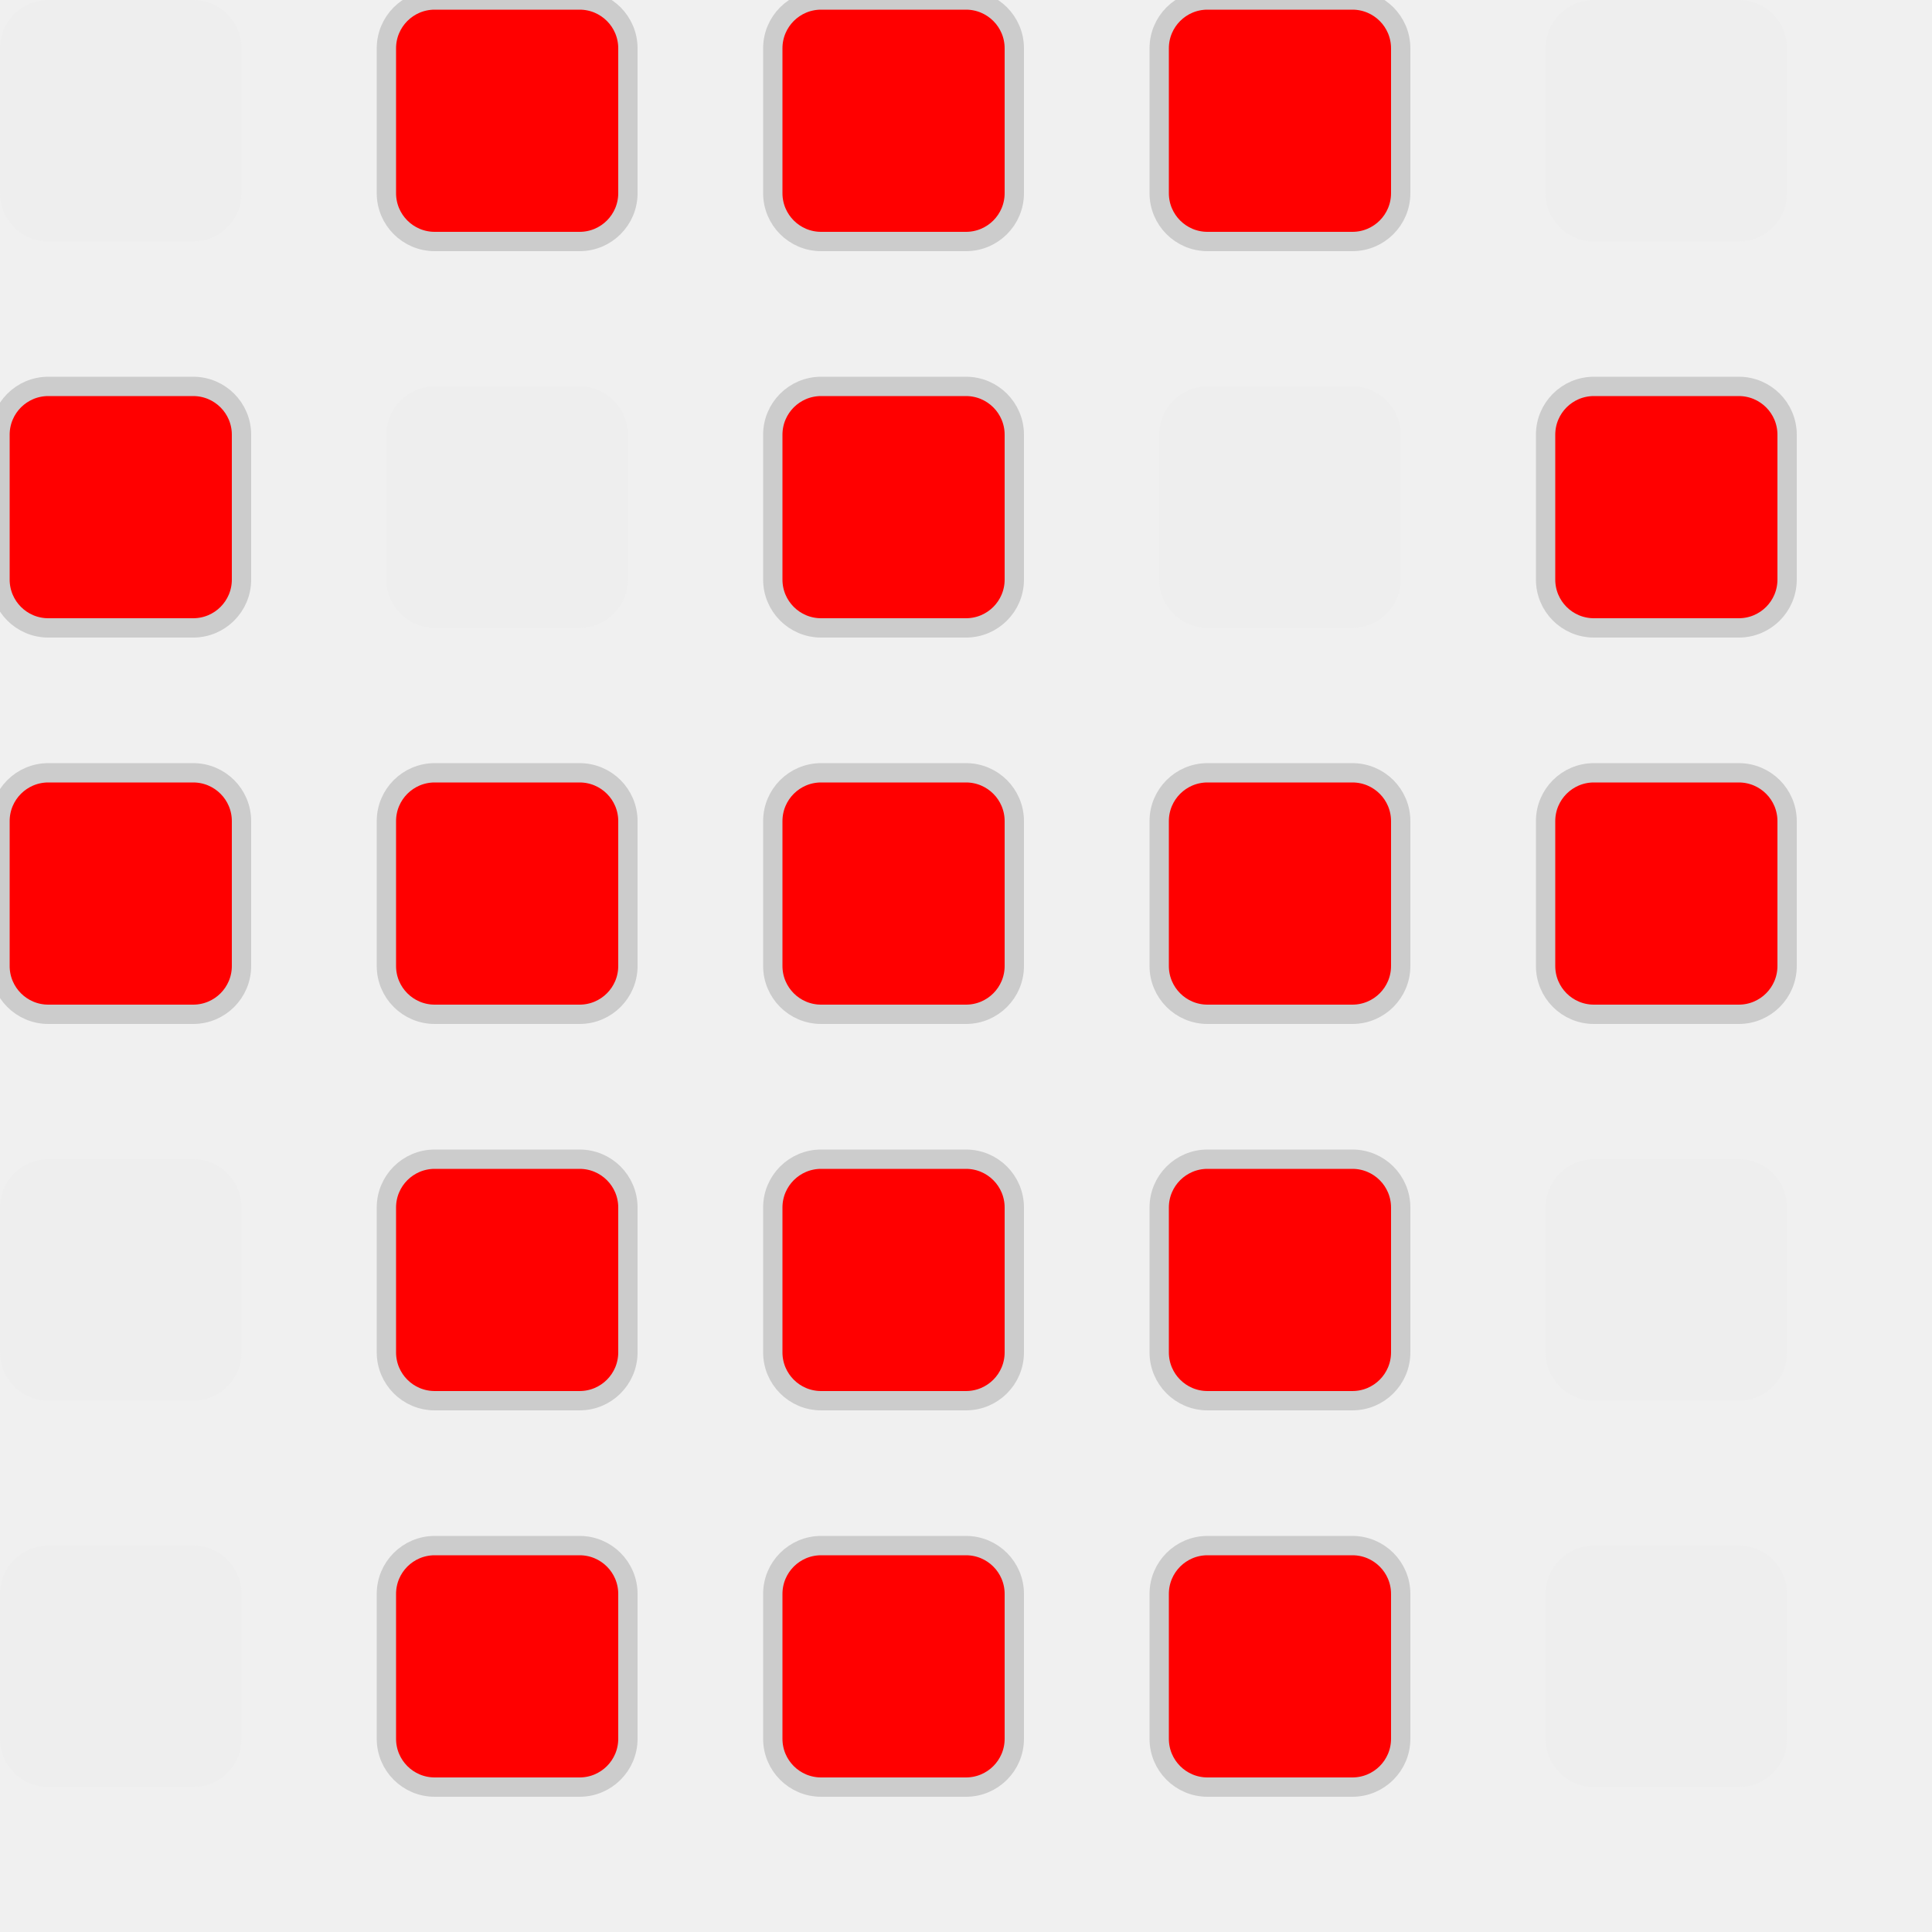
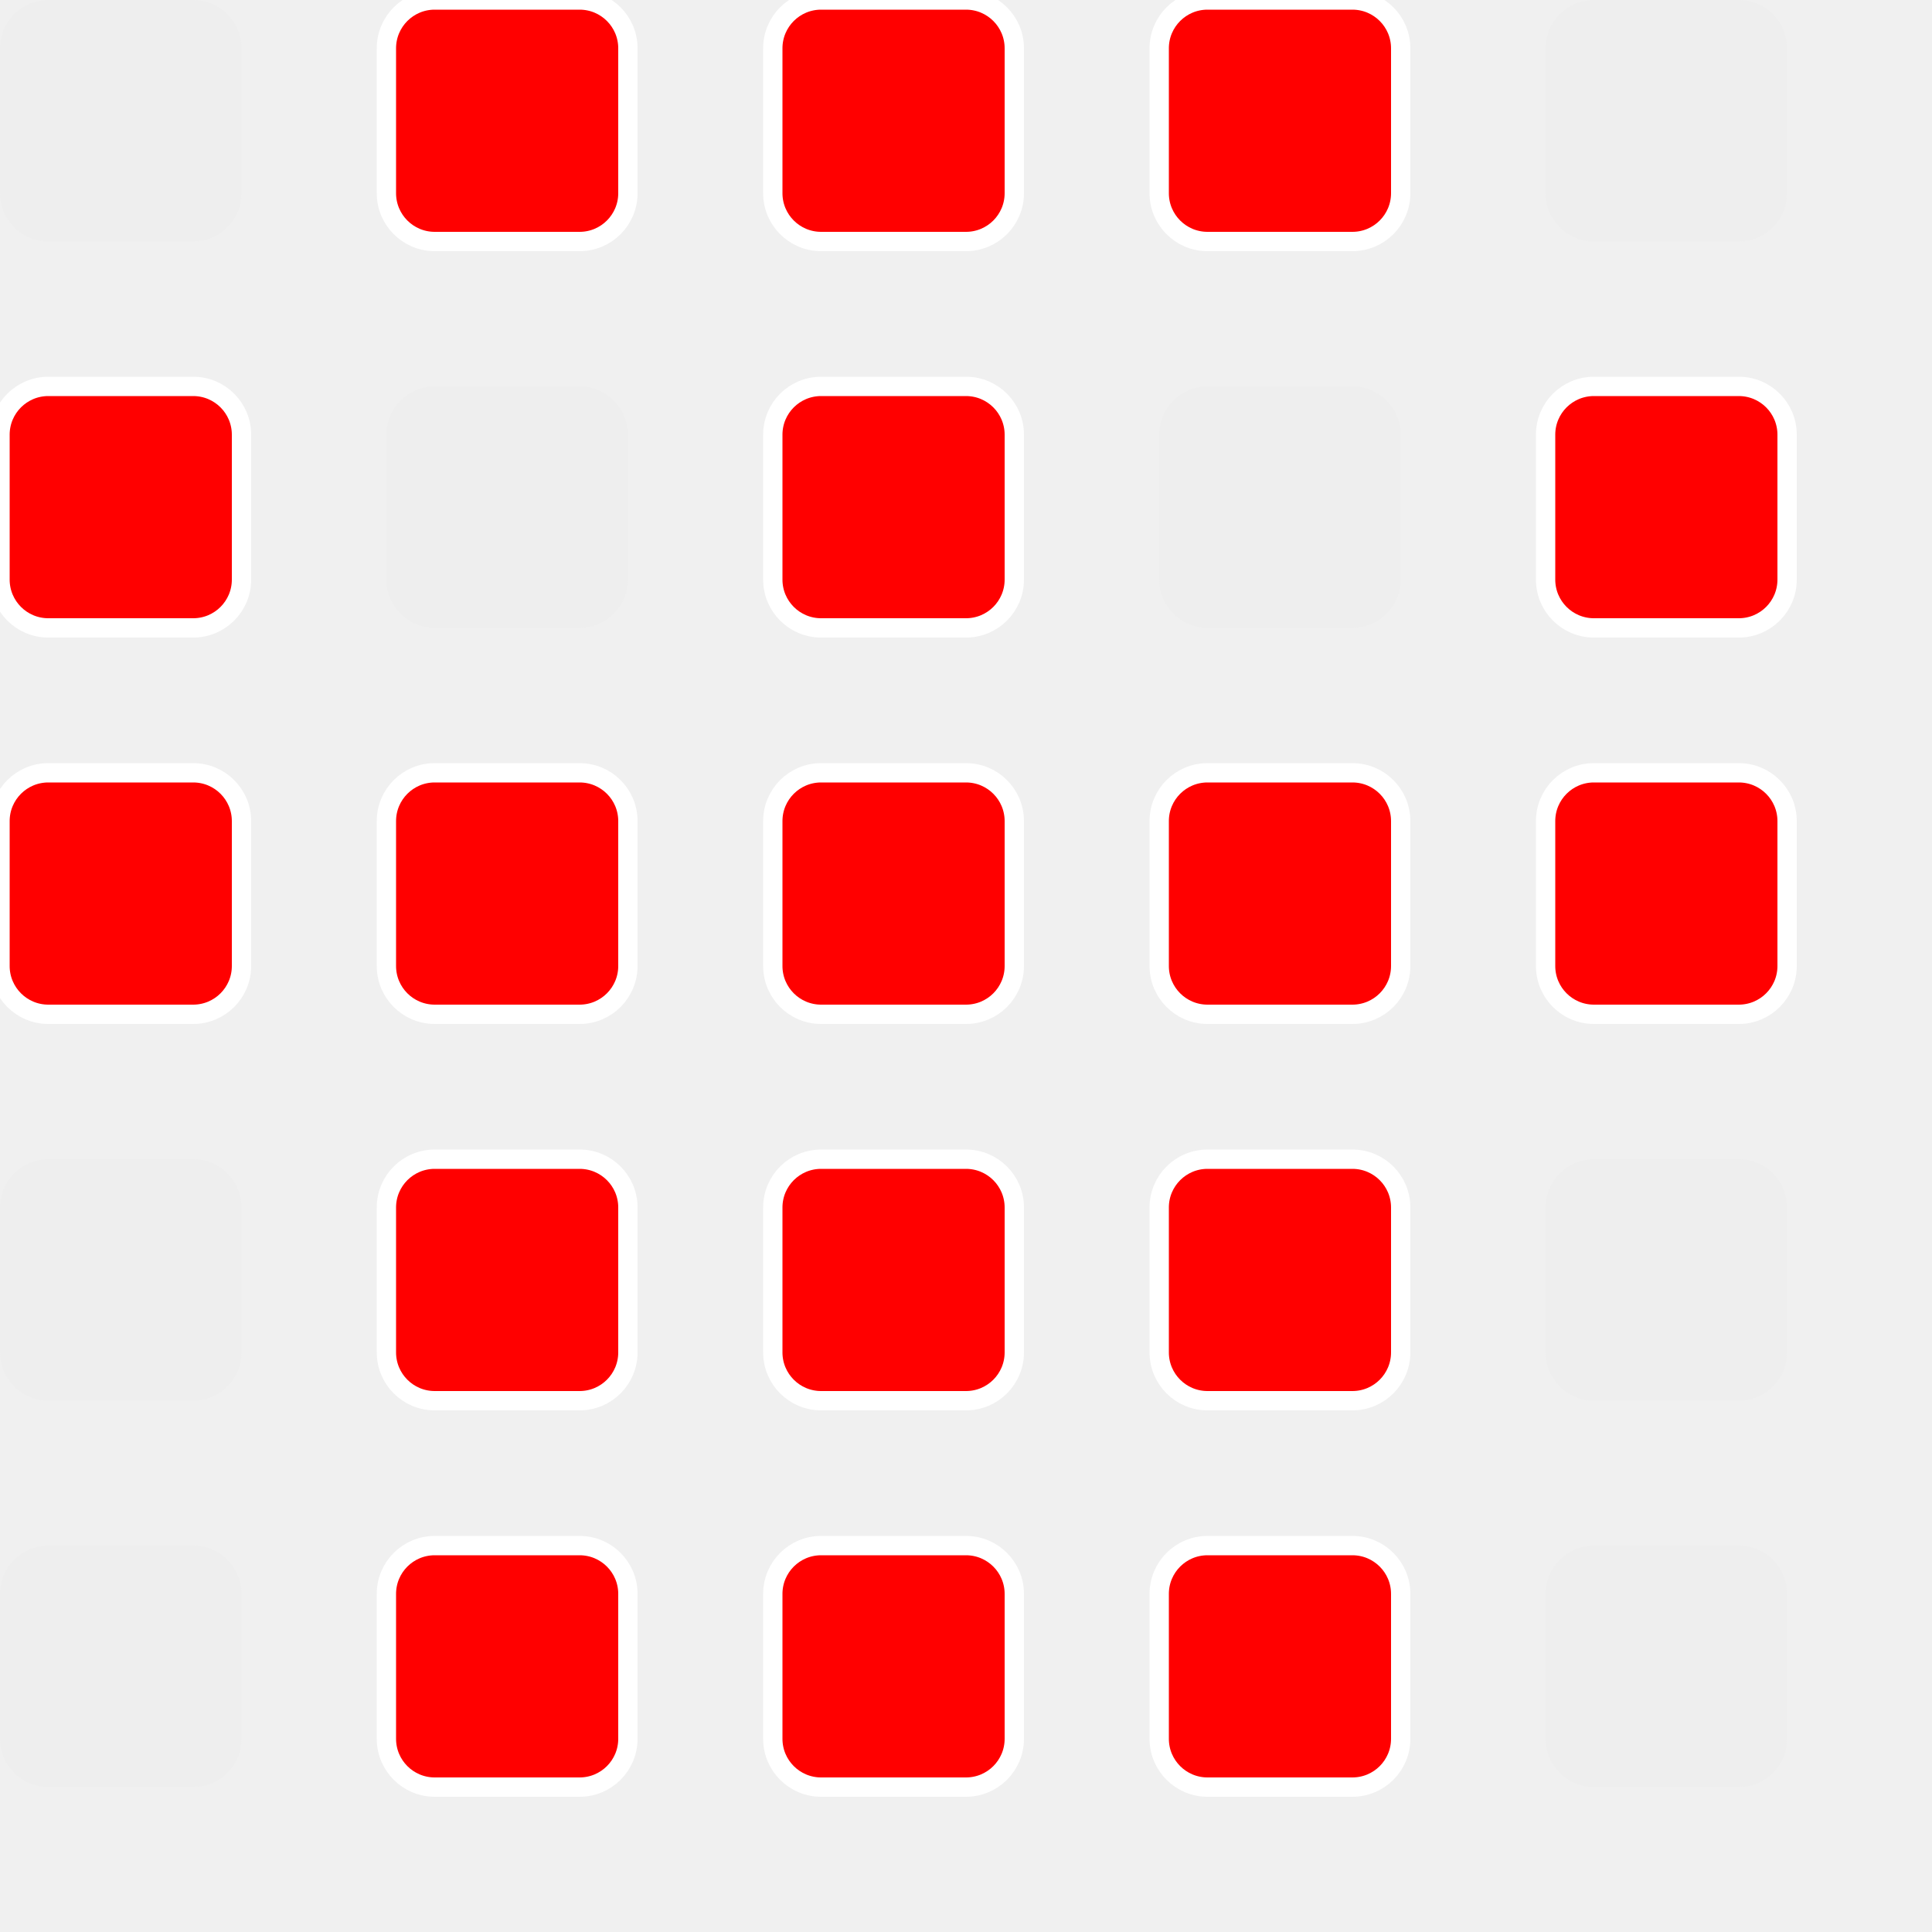
- <svg xmlns="http://www.w3.org/2000/svg" height="200" width="200" style="background: #fff;">
+ <svg xmlns="http://www.w3.org/2000/svg" height="200" width="200">
  <rect y="0" x="0" width="25" height="25" rx="5" transform="translate(0,0)" style="fill: #eee;" />
-   <rect y="0" x="0" width="25" height="25" rx="5" transform="translate(40,0)" style="fill:#f00; stroke:#ccc; stroke-width:2px;" />
-   <rect y="0" x="0" width="25" height="25" rx="5" transform="translate(80,0)" style="fill:#f00; stroke:#ccc; stroke-width:2px;" />
-   <rect y="0" x="0" width="25" height="25" rx="5" transform="translate(120,0)" style="fill:#f00; stroke:#ccc; stroke-width:2px;" />
+   <rect y="0" x="0" width="25" height="25" rx="5" transform="translate(40,0)" style="fill:#f00; stroke:#fff; stroke-width:2px;" />
+   <rect y="0" x="0" width="25" height="25" rx="5" transform="translate(80,0)" style="fill:#f00; stroke:#fff; stroke-width:2px;" />
+   <rect y="0" x="0" width="25" height="25" rx="5" transform="translate(120,0)" style="fill:#f00; stroke:#fff; stroke-width:2px;" />
  <rect y="0" x="0" width="25" height="25" rx="5" transform="translate(160,0)" style="fill: #eee;" />
-   <rect y="0" x="0" width="25" height="25" rx="5" transform="translate(0,40)" style="fill:#f00; stroke:#ccc; stroke-width:2px;" />
+   <rect y="0" x="0" width="25" height="25" rx="5" transform="translate(0,40)" style="fill:#f00; stroke:#fff; stroke-width:2px;" />
  <rect y="0" x="0" width="25" height="25" rx="5" transform="translate(40,40)" style="fill: #eee;" />
-   <rect y="0" x="0" width="25" height="25" rx="5" transform="translate(80,40)" style="fill:#f00; stroke:#ccc; stroke-width:2px;" />
+   <rect y="0" x="0" width="25" height="25" rx="5" transform="translate(80,40)" style="fill:#f00; stroke:#fff; stroke-width:2px;" />
  <rect y="0" x="0" width="25" height="25" rx="5" transform="translate(120,40)" style="fill: #eee;" />
-   <rect y="0" x="0" width="25" height="25" rx="5" transform="translate(160,40)" style="fill:#f00; stroke:#ccc; stroke-width:2px;" />
-   <rect y="0" x="0" width="25" height="25" rx="5" transform="translate(0,80)" style="fill:#f00; stroke:#ccc; stroke-width:2px;" />
-   <rect y="0" x="0" width="25" height="25" rx="5" transform="translate(40,80)" style="fill:#f00; stroke:#ccc; stroke-width:2px;" />
-   <rect y="0" x="0" width="25" height="25" rx="5" transform="translate(80,80)" style="fill:#f00; stroke:#ccc; stroke-width:2px;" />
-   <rect y="0" x="0" width="25" height="25" rx="5" transform="translate(120,80)" style="fill:#f00; stroke:#ccc; stroke-width:2px;" />
-   <rect y="0" x="0" width="25" height="25" rx="5" transform="translate(160,80)" style="fill:#f00; stroke:#ccc; stroke-width:2px;" />
+   <rect y="0" x="0" width="25" height="25" rx="5" transform="translate(160,40)" style="fill:#f00; stroke:#fff; stroke-width:2px;" />
+   <rect y="0" x="0" width="25" height="25" rx="5" transform="translate(0,80)" style="fill:#f00; stroke:#fff; stroke-width:2px;" />
+   <rect y="0" x="0" width="25" height="25" rx="5" transform="translate(40,80)" style="fill:#f00; stroke:#fff; stroke-width:2px;" />
+   <rect y="0" x="0" width="25" height="25" rx="5" transform="translate(80,80)" style="fill:#f00; stroke:#fff; stroke-width:2px;" />
+   <rect y="0" x="0" width="25" height="25" rx="5" transform="translate(120,80)" style="fill:#f00; stroke:#fff; stroke-width:2px;" />
+   <rect y="0" x="0" width="25" height="25" rx="5" transform="translate(160,80)" style="fill:#f00; stroke:#fff; stroke-width:2px;" />
  <rect y="0" x="0" width="25" height="25" rx="5" transform="translate(0,120)" style="fill: #eee;" />
-   <rect y="0" x="0" width="25" height="25" rx="5" transform="translate(40,120)" style="fill:#f00; stroke:#ccc; stroke-width:2px;" />
-   <rect y="0" x="0" width="25" height="25" rx="5" transform="translate(80,120)" style="fill:#f00; stroke:#ccc; stroke-width:2px;" />
-   <rect y="0" x="0" width="25" height="25" rx="5" transform="translate(120,120)" style="fill:#f00; stroke:#ccc; stroke-width:2px;" />
+   <rect y="0" x="0" width="25" height="25" rx="5" transform="translate(40,120)" style="fill:#f00; stroke:#fff; stroke-width:2px;" />
+   <rect y="0" x="0" width="25" height="25" rx="5" transform="translate(80,120)" style="fill:#f00; stroke:#fff; stroke-width:2px;" />
+   <rect y="0" x="0" width="25" height="25" rx="5" transform="translate(120,120)" style="fill:#f00; stroke:#fff; stroke-width:2px;" />
  <rect y="0" x="0" width="25" height="25" rx="5" transform="translate(160,120)" style="fill: #eee;" />
  <rect y="0" x="0" width="25" height="25" rx="5" transform="translate(0,160)" style="fill: #eee;" />
-   <rect y="0" x="0" width="25" height="25" rx="5" transform="translate(40,160)" style="fill:#f00; stroke:#ccc; stroke-width:2px;" />
-   <rect y="0" x="0" width="25" height="25" rx="5" transform="translate(80,160)" style="fill:#f00; stroke:#ccc; stroke-width:2px;" />
-   <rect y="0" x="0" width="25" height="25" rx="5" transform="translate(120,160)" style="fill:#f00; stroke:#ccc; stroke-width:2px;" />
+   <rect y="0" x="0" width="25" height="25" rx="5" transform="translate(40,160)" style="fill:#f00; stroke:#fff; stroke-width:2px;" />
+   <rect y="0" x="0" width="25" height="25" rx="5" transform="translate(80,160)" style="fill:#f00; stroke:#fff; stroke-width:2px;" />
+   <rect y="0" x="0" width="25" height="25" rx="5" transform="translate(120,160)" style="fill:#f00; stroke:#fff; stroke-width:2px;" />
  <rect y="0" x="0" width="25" height="25" rx="5" transform="translate(160,160)" style="fill: #eee;" />
</svg>
